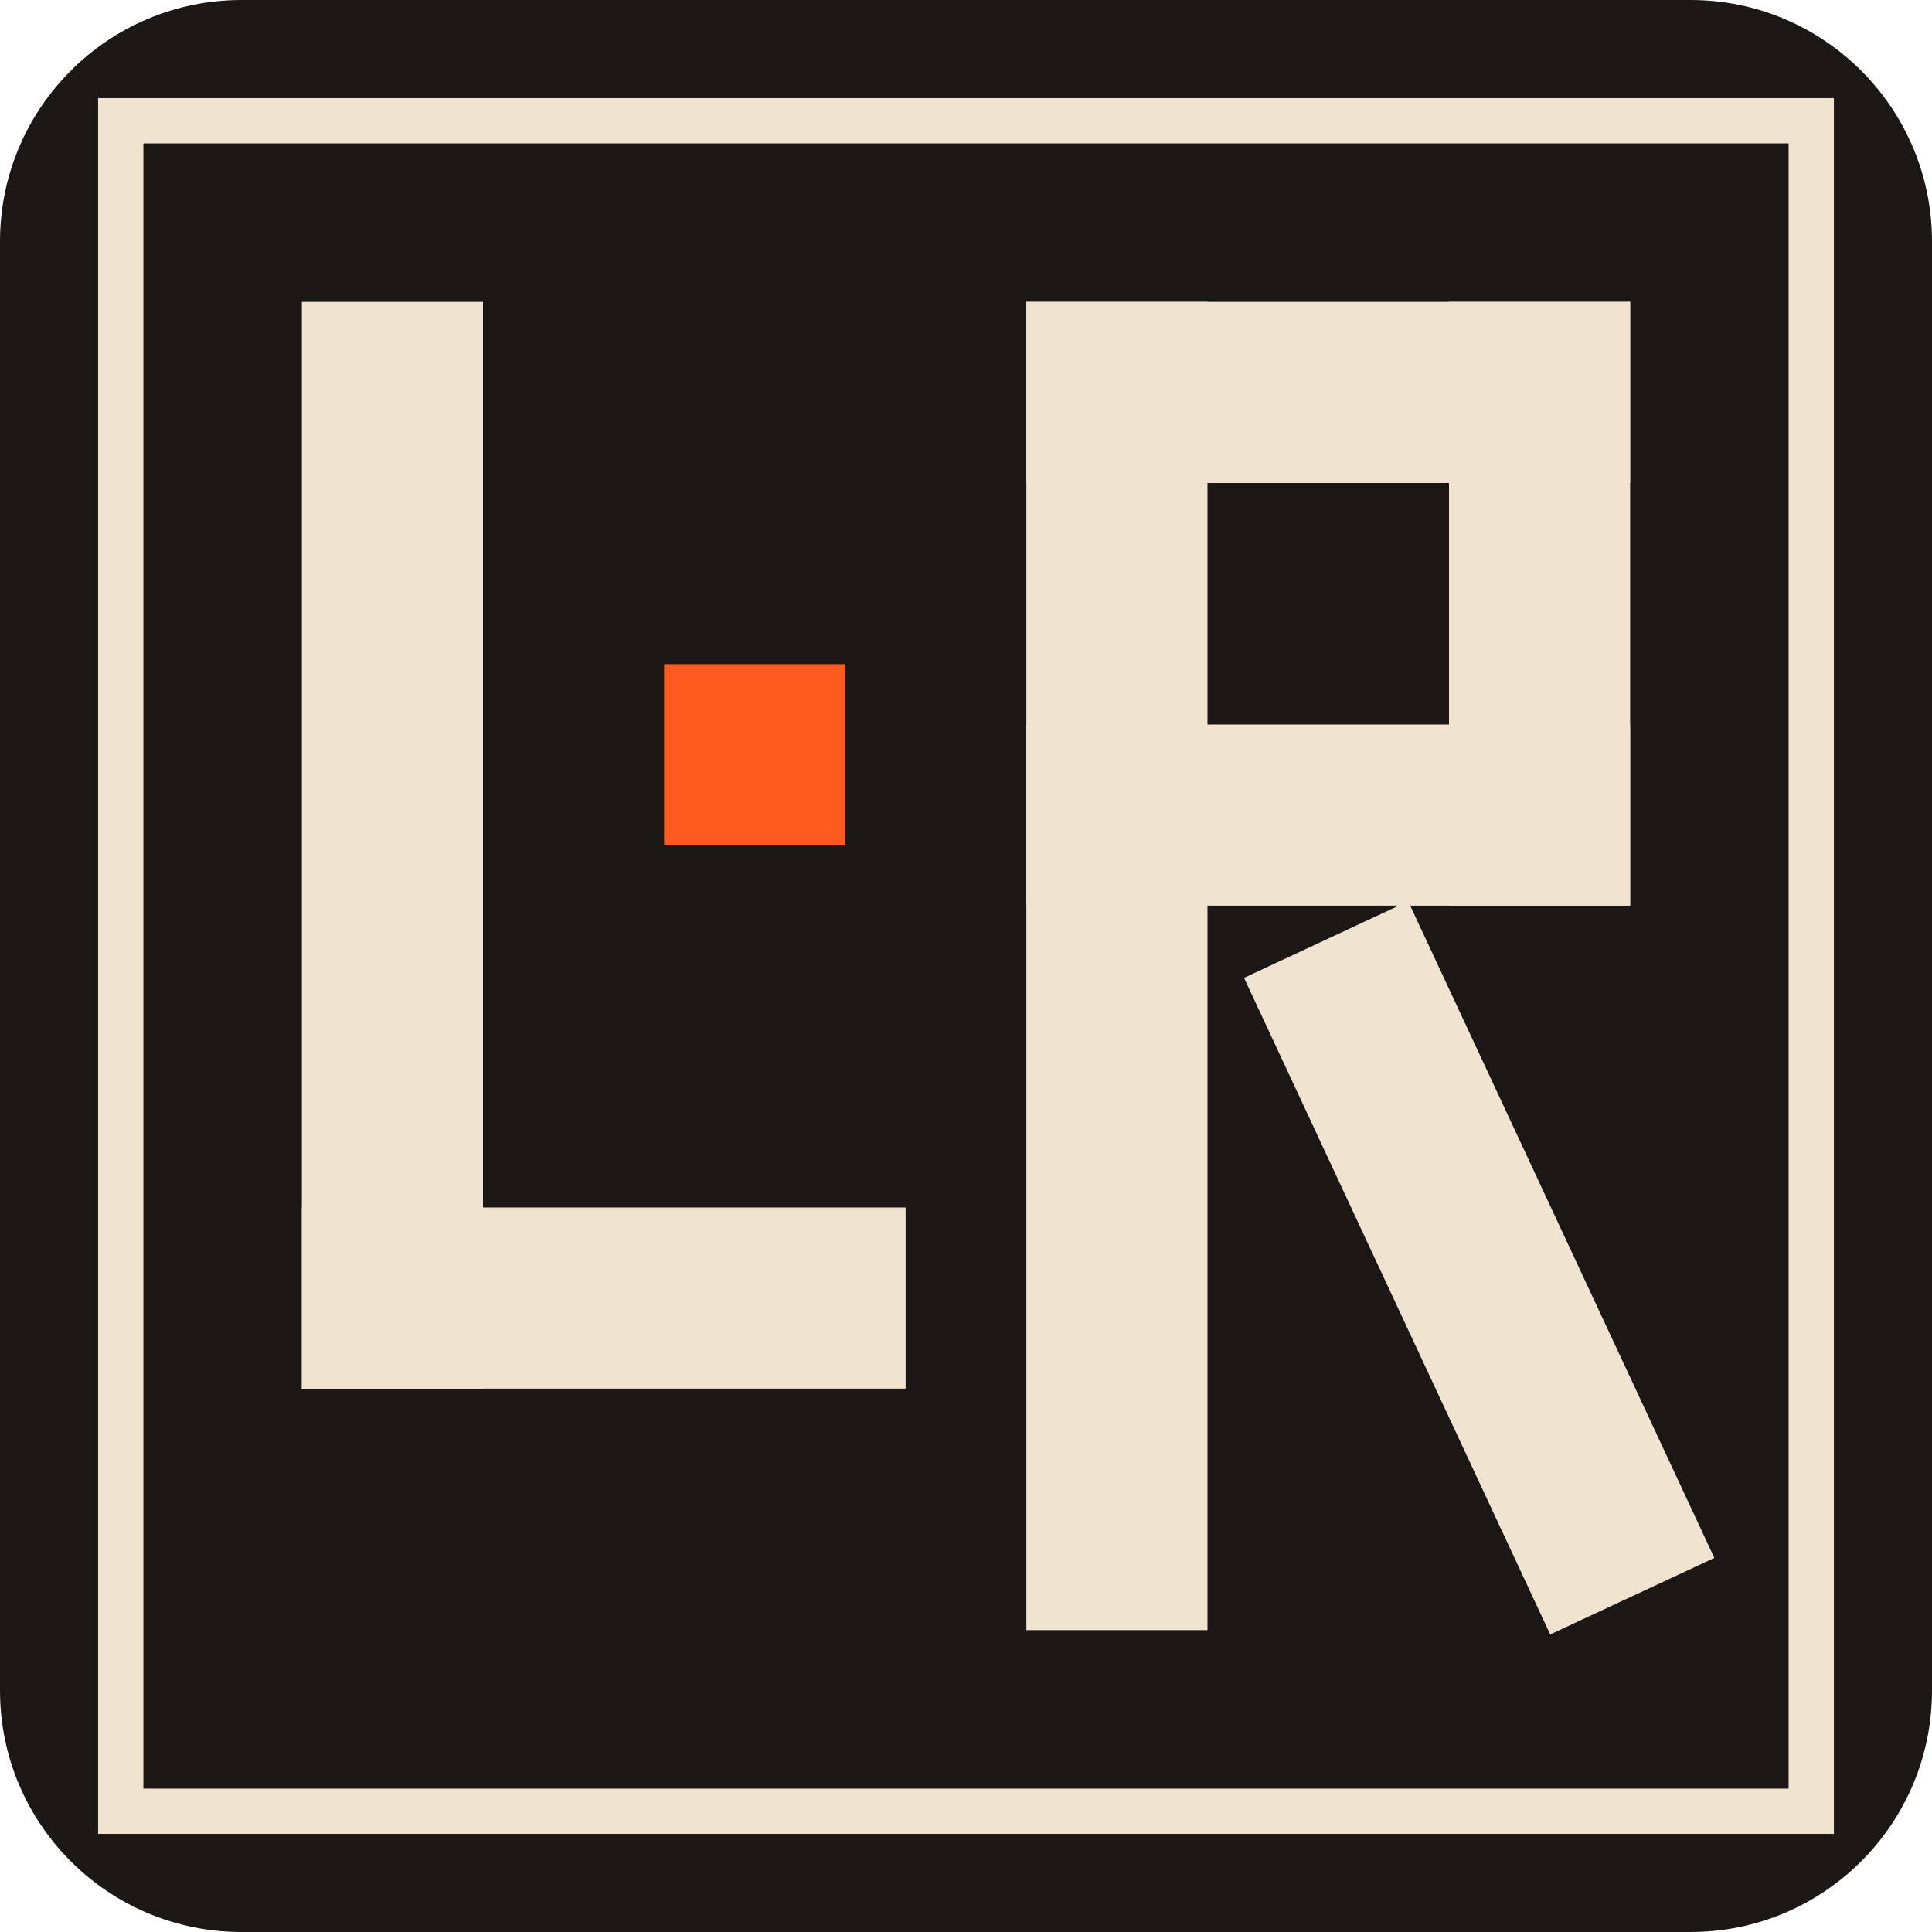
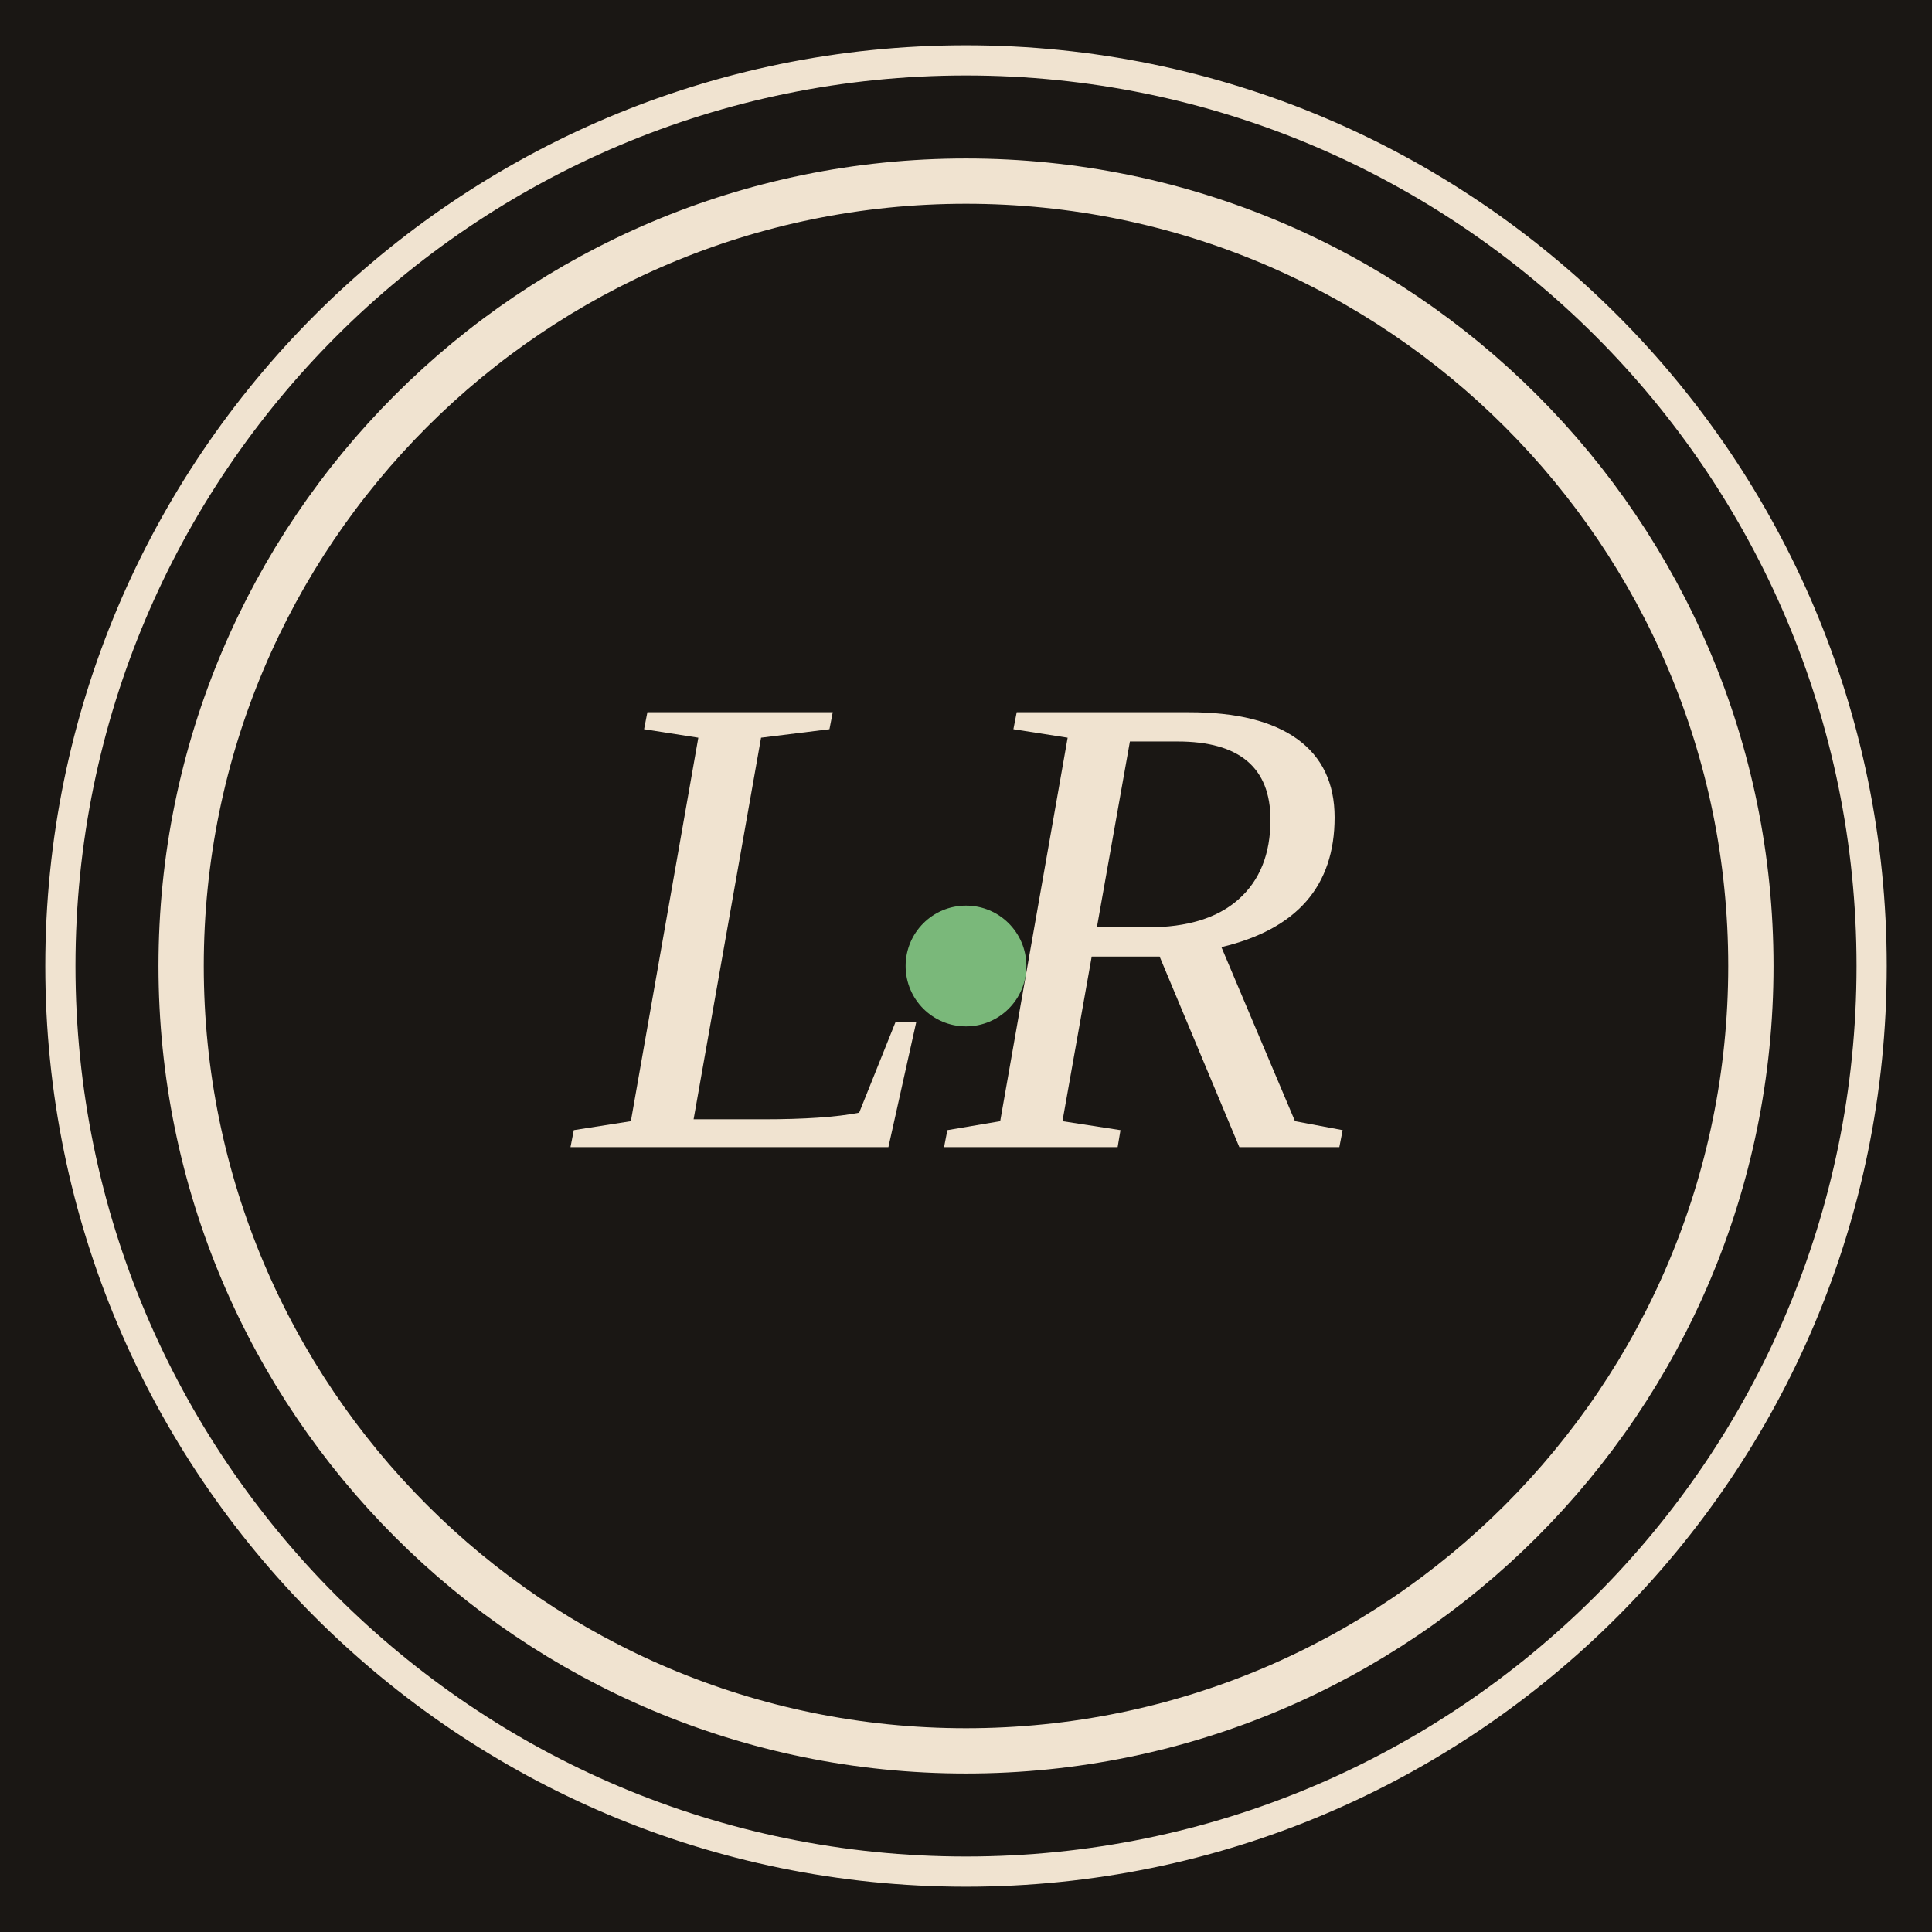
<svg xmlns="http://www.w3.org/2000/svg" width="64" height="64" viewBox="0 0 64 64">
-   <rect width="64" height="64" rx="8" fill="#1a1714" />
-   <rect x="4" y="4" width="56" height="56" fill="none" stroke="#f0e3d0" stroke-width="1.5" />
-   <rect x="10" y="10" width="6" height="36" fill="#f0e3d0" />
-   <rect x="10" y="40" width="20" height="6" fill="#f0e3d0" />
-   <rect x="34" y="10" width="6" height="44" fill="#f0e3d0" />
-   <rect x="34" y="10" width="20" height="6" fill="#f0e3d0" />
-   <rect x="48" y="10" width="6" height="20" fill="#f0e3d0" />
-   <rect x="34" y="24" width="20" height="6" fill="#f0e3d0" />
-   <rect x="46" y="30" width="6" height="24" fill="#f0e3d0" transform="rotate(-25, 49, 42)" />
-   <rect x="22" y="22" width="6" height="6" fill="#ff5b1f" />
+   <rect width="64" height="64" fill="#1a1714" />
+   <circle cx="32" cy="32" r="30" fill="none" stroke="#f0e3d0" stroke-width="1" />
+   <circle cx="32" cy="32" r="26" fill="none" stroke="#f0e3d0" stroke-width="1.5" />
+   <text x="32" y="38" text-anchor="middle" font-family="Georgia, 'Times New Roman', serif" font-size="22" font-style="italic" font-weight="300" fill="#f0e3d0">LR</text>
+   <circle cx="32" cy="32" r="2" fill="#7ab87a" />
</svg>
